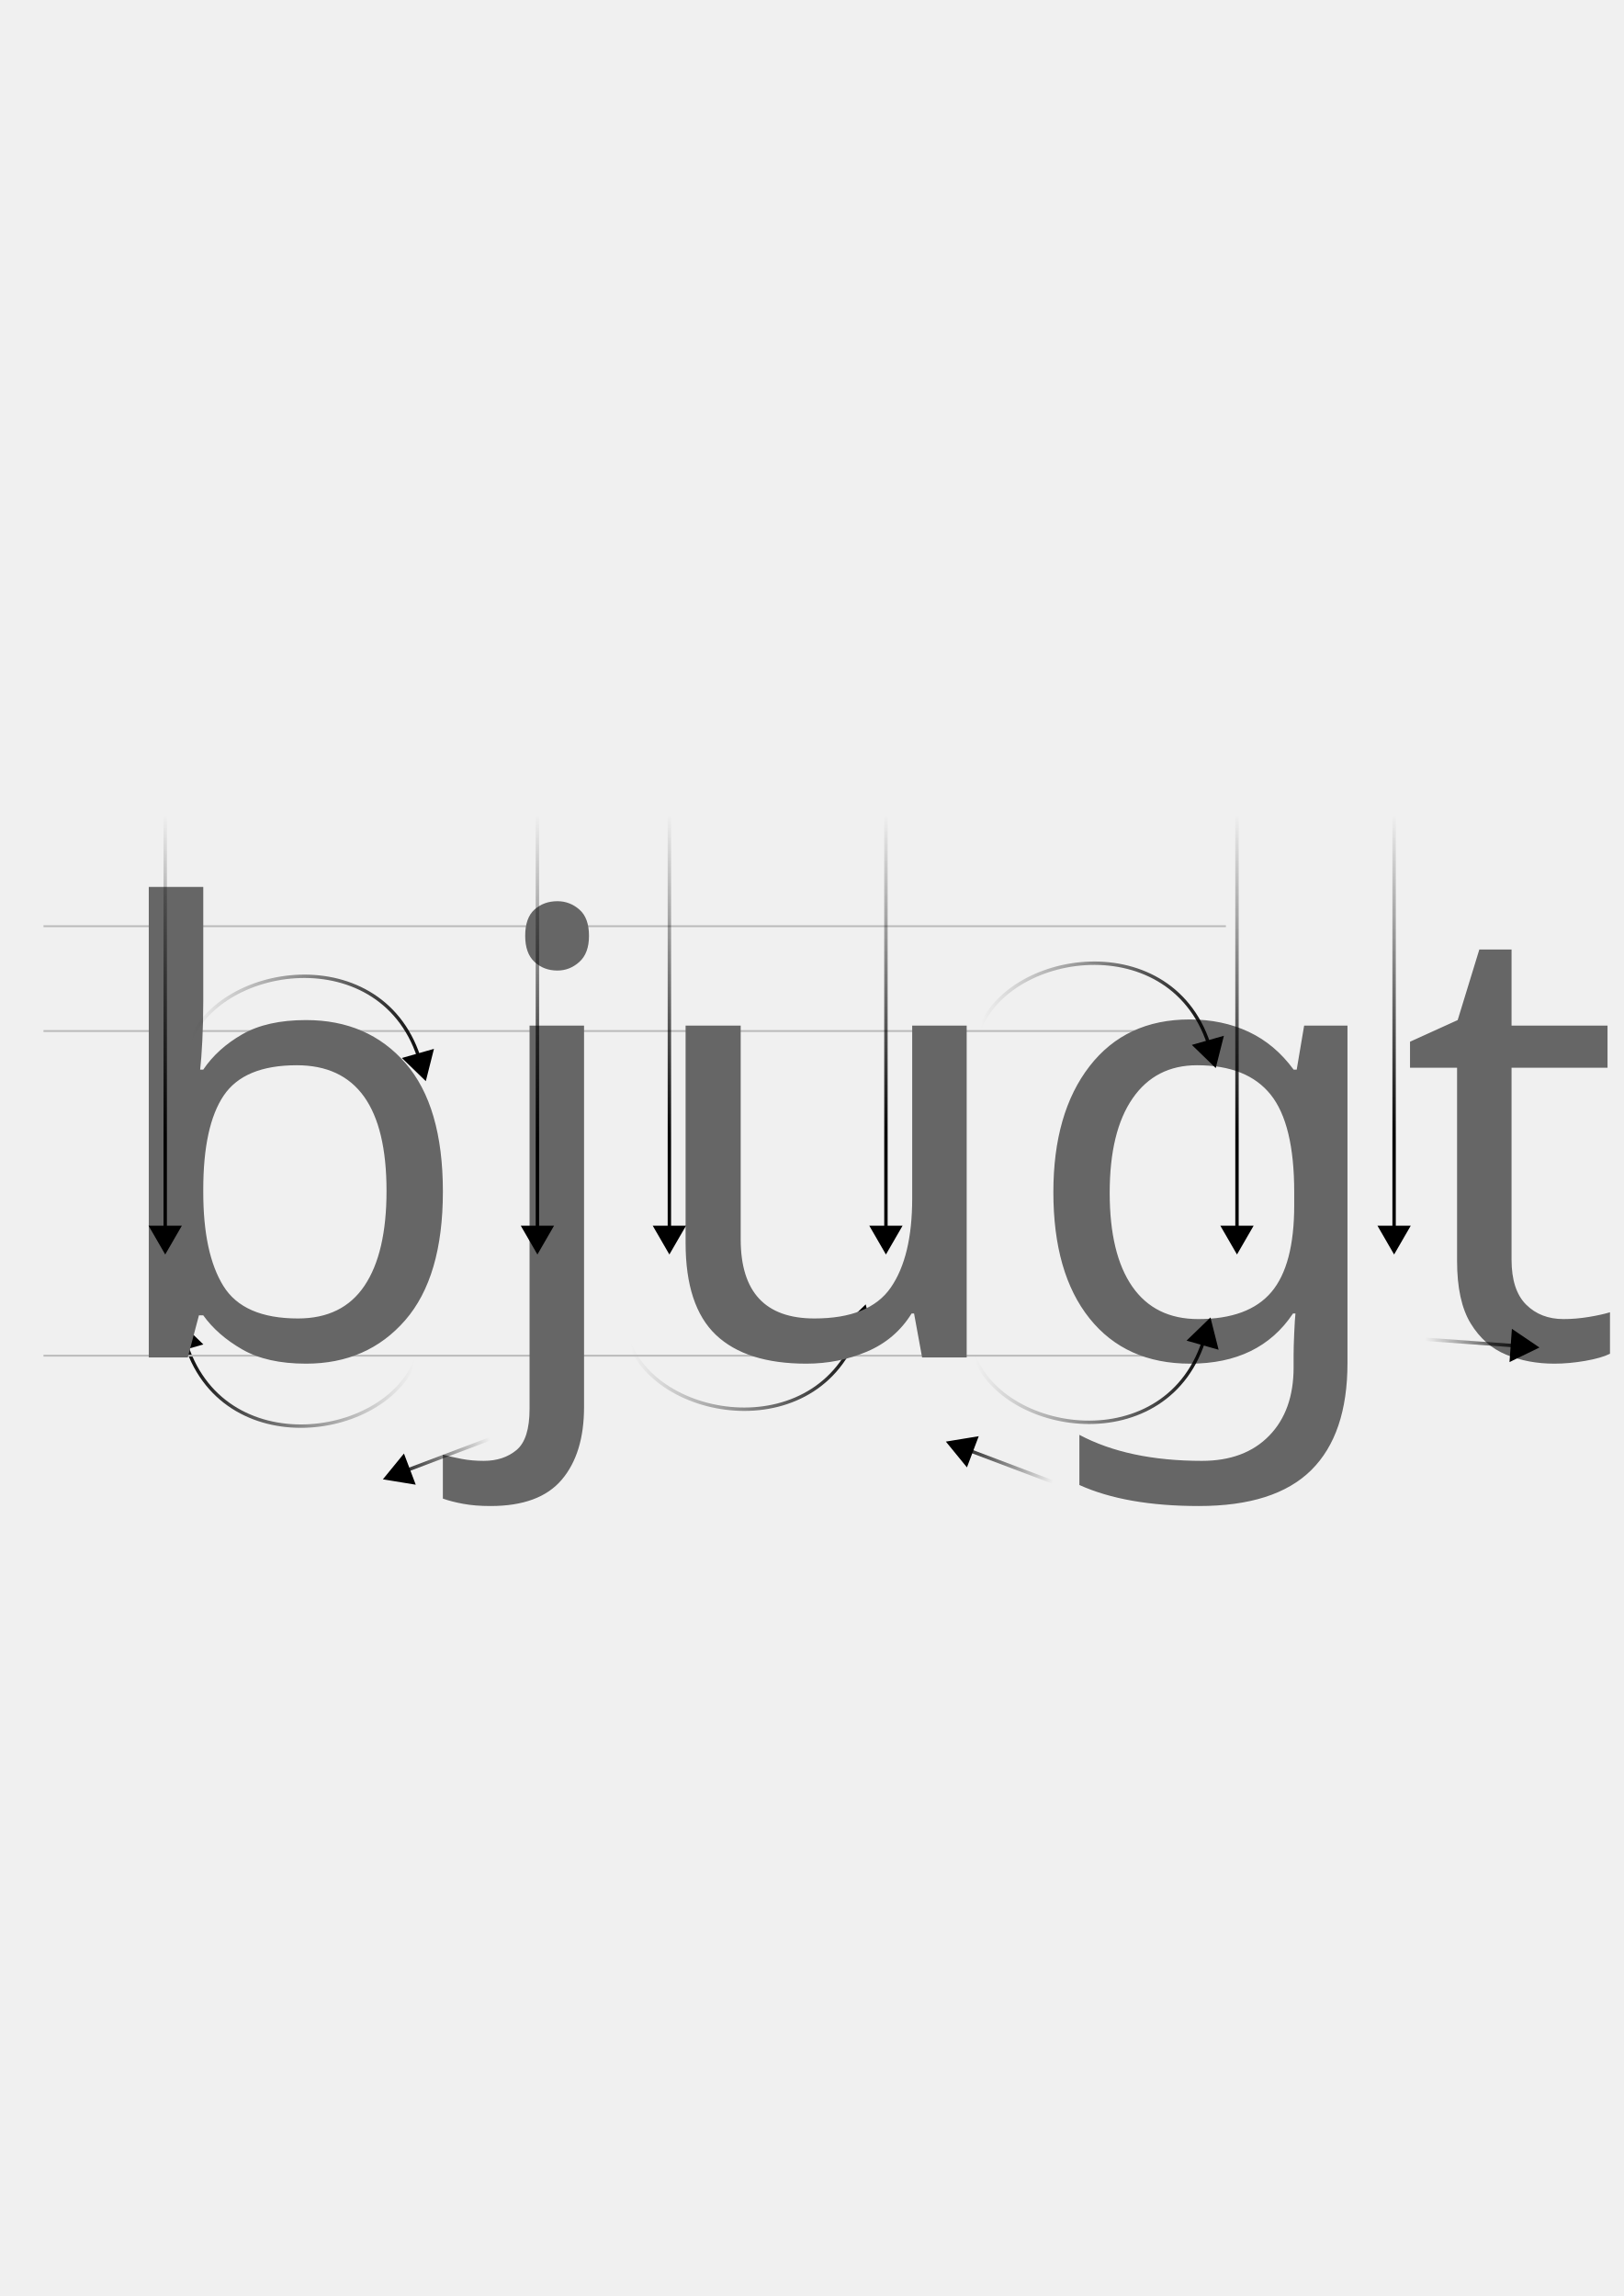
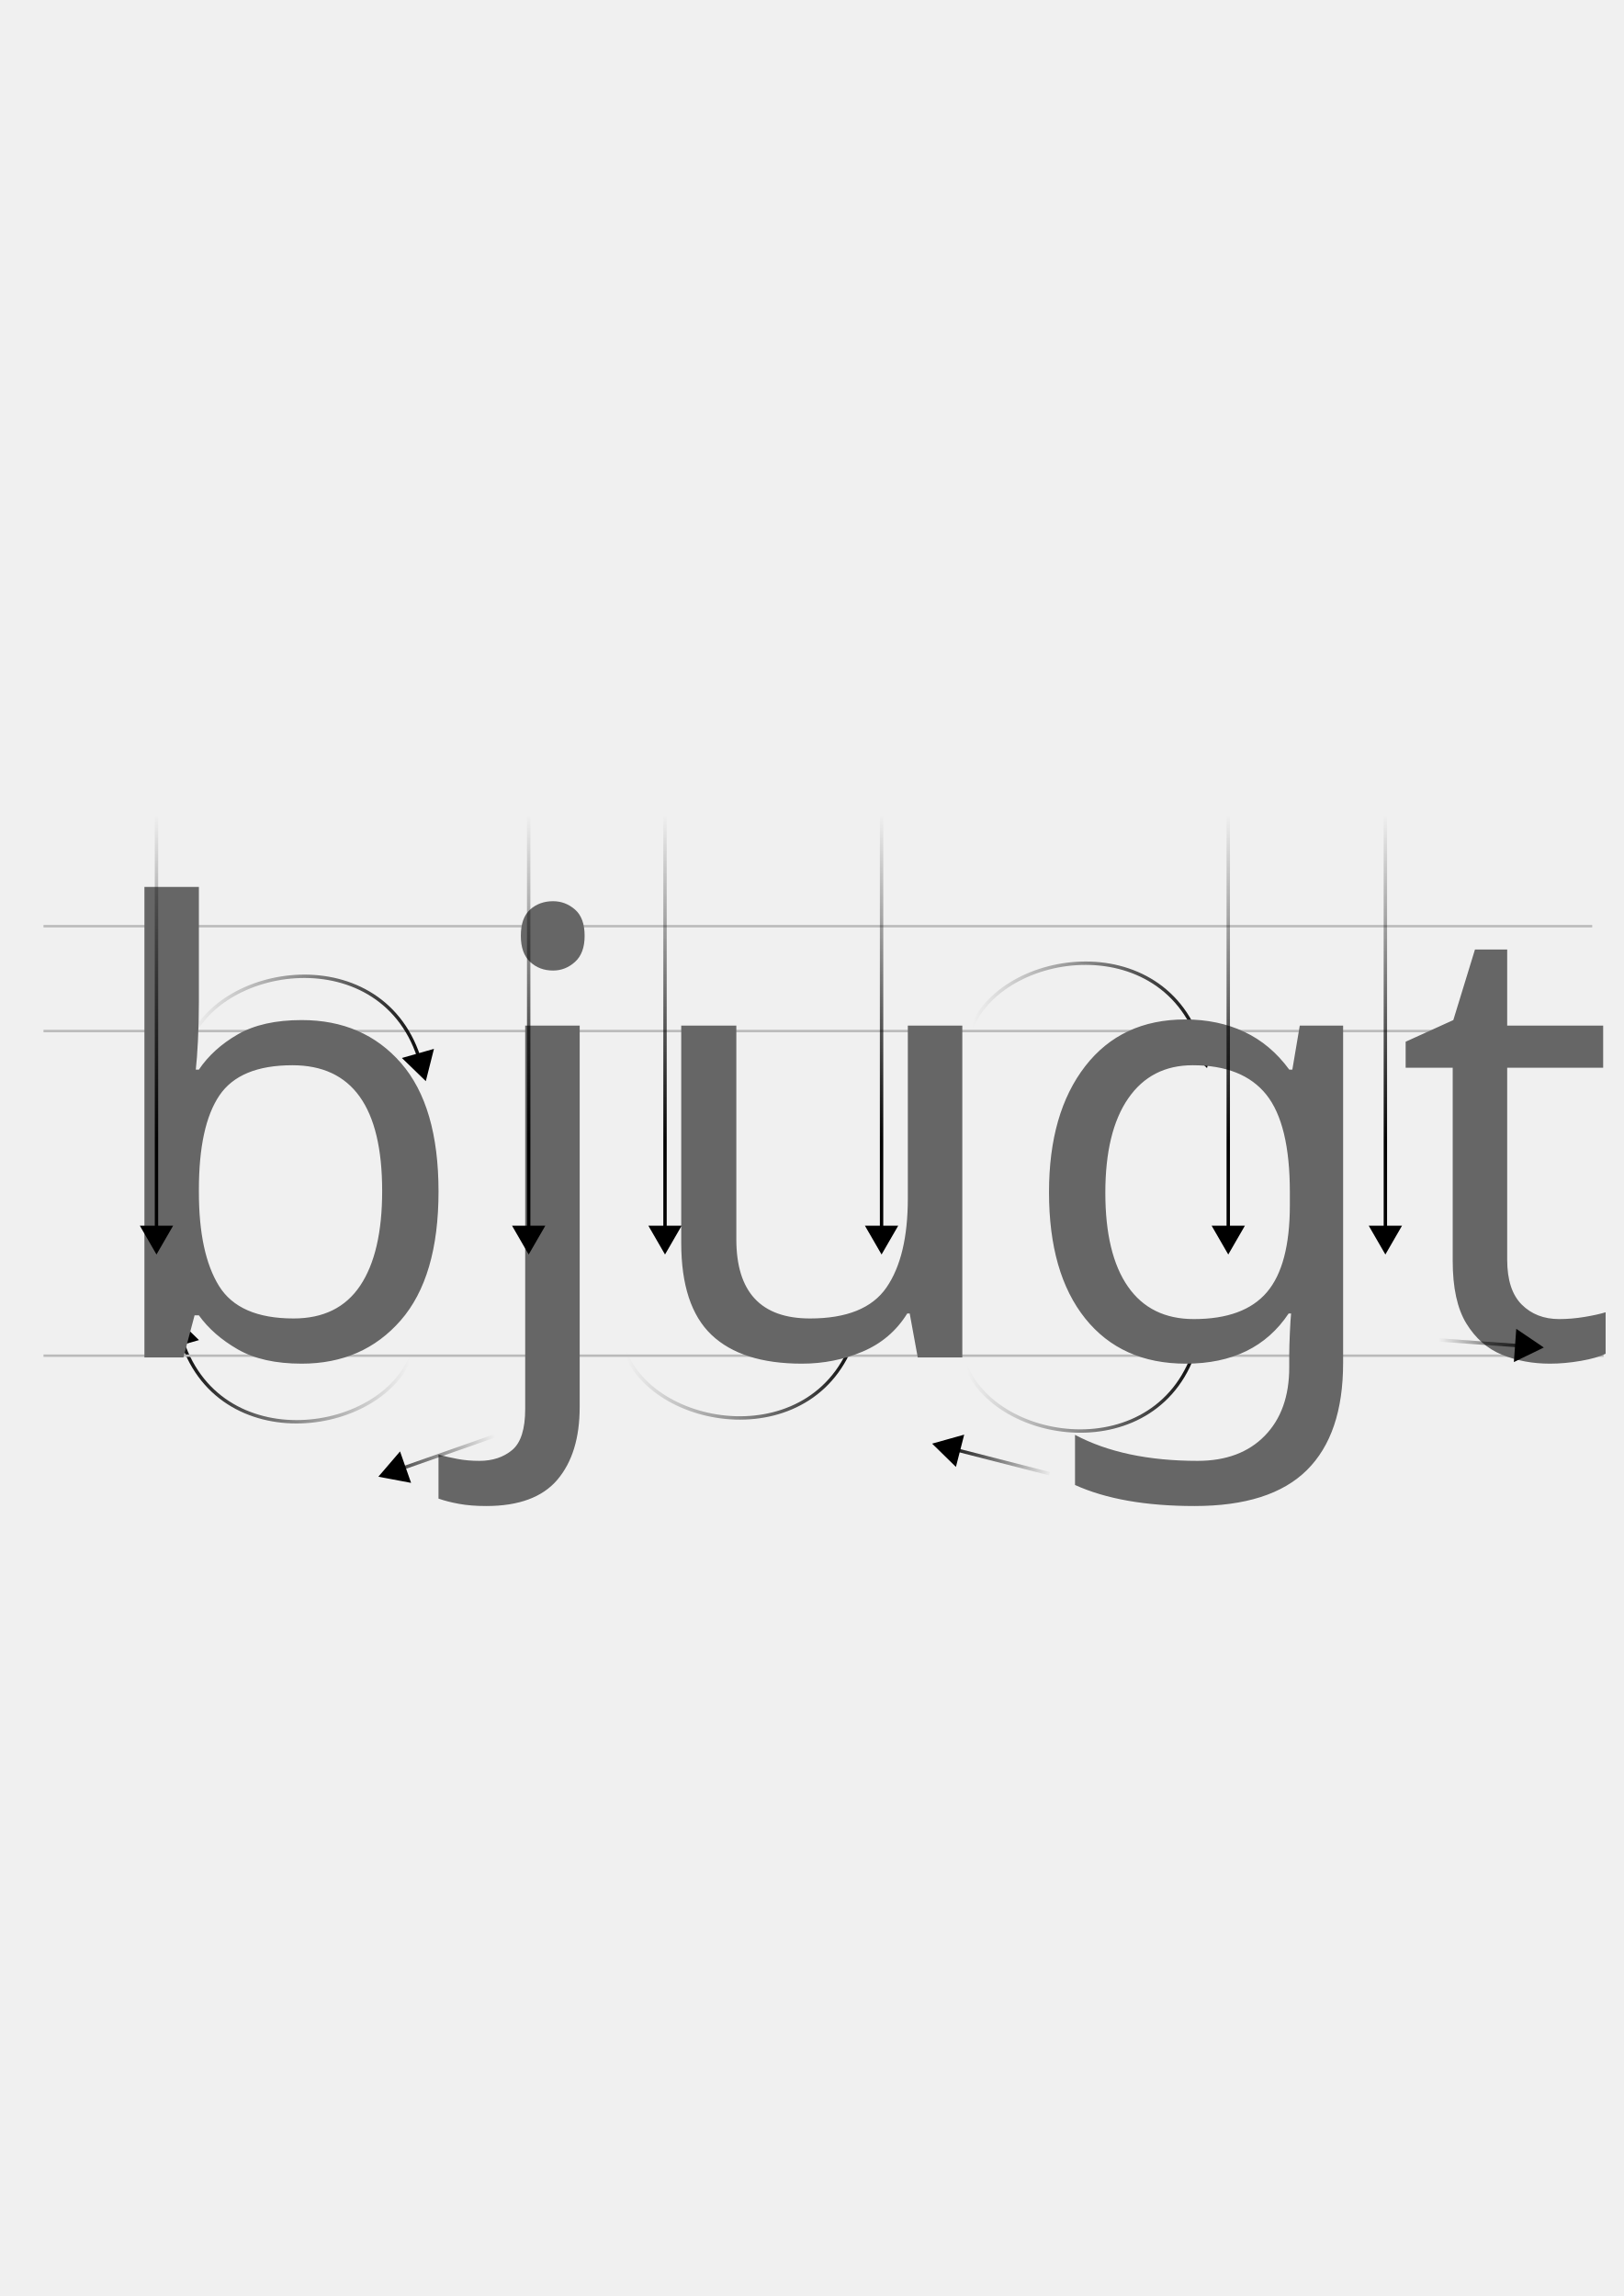
<svg xmlns="http://www.w3.org/2000/svg" xmlns:xlink="http://www.w3.org/1999/xlink" width="744.094" height="1052.362" id="svg2" version="1.1">
  <defs id="defs4">
    <linearGradient id="linearGradient7382">
      <stop style="stop-color:#000000;stop-opacity:1;" offset="0" id="stop7384" />
      <stop style="stop-color:#000000;stop-opacity:0;" offset="1" id="stop7386" />
    </linearGradient>
    <linearGradient id="linearGradient7374">
      <stop style="stop-color:#000000;stop-opacity:1;" offset="0" id="stop7376" />
      <stop style="stop-color:#000000;stop-opacity:0;" offset="1" id="stop7378" />
    </linearGradient>
    <linearGradient id="linearGradient7366">
      <stop style="stop-color:#000000;stop-opacity:1;" offset="0" id="stop7368" />
      <stop style="stop-color:#000000;stop-opacity:0;" offset="1" id="stop7370" />
    </linearGradient>
    <linearGradient id="linearGradient7358">
      <stop style="stop-color:#000000;stop-opacity:0;" offset="0" id="stop7360" />
      <stop style="stop-color:#000000;stop-opacity:1;" offset="1" id="stop7362" />
    </linearGradient>
    <marker orient="auto" refY="0.0" refX="0.0" id="TriangleOutL" style="overflow:visible">
      <path id="path4338" d="M 5.77,0.0 L -2.88,5.0 L -2.88,-5.0 L 5.77,0.0 z " style="fill-rule:evenodd;stroke:#000000;stroke-width:1.0pt" transform="scale(0.8)" />
    </marker>
    <marker orient="auto" refY="0.0" refX="0.0" id="EmptyTriangleOutL" style="overflow:visible">
      <path id="path4356" d="M 5.77,0.0 L -2.88,5.0 L -2.88,-5.0 L 5.77,0.0 z " style="fill-rule:evenodd;fill:#FFFFFF;stroke:#000000;stroke-width:1.0pt" transform="scale(0.8) translate(-6,0)" />
    </marker>
    <linearGradient id="linearGradient5281">
      <stop style="stop-color:#36add6;stop-opacity:1;" offset="0" id="stop5283" />
      <stop style="stop-color:#4d4d4d;stop-opacity:0;" offset="1" id="stop5285" />
    </linearGradient>
    <linearGradient id="linearGradient5231">
      <stop style="stop-color:#5db6e8;stop-opacity:1;" offset="0" id="stop5233" />
      <stop style="stop-color:#4d4d4d;stop-opacity:0;" offset="1" id="stop5235" />
    </linearGradient>
    <marker orient="auto" refY="0.0" refX="0.0" id="TriangleOutM" style="overflow:visible">
      <path id="path4341" d="M 5.77,0.0 L -2.88,5.0 L -2.88,-5.0 L 5.77,0.0 z " style="fill-rule:evenodd;stroke:#000000;stroke-width:1.0pt" transform="scale(0.4)" />
    </marker>
    <linearGradient id="linearGradient4818">
      <stop style="stop-color:#000000;stop-opacity:0;" offset="0" id="stop4820" />
      <stop style="stop-color:#ffffff;stop-opacity:1;" offset="1" id="stop4822" />
    </linearGradient>
    <marker orient="auto" refY="0.0" refX="0.0" id="Arrow2Lend" style="overflow:visible;">
      <path id="path4217" style="fill-rule:evenodd;stroke-width:0.625;stroke-linejoin:round;" d="M 8.719,4.034 L -2.207,0.016 L 8.719,-4.002 C 6.973,-1.63 6.983,1.616 8.719,4.034 z " transform="scale(1.1) rotate(180) translate(1,0)" />
    </marker>
    <linearGradient id="linearGradient3892">
      <stop style="stop-color:#b47900;stop-opacity:1;" offset="0" id="stop3894" />
      <stop style="stop-color:#d40000;stop-opacity:0;" offset="1" id="stop3896" />
    </linearGradient>
    <linearGradient xlink:href="#linearGradient5231" id="linearGradient5237" x1="158.54" y1="516.152" x2="275.479" y2="516.152" gradientUnits="userSpaceOnUse" />
    <mask maskUnits="userSpaceOnUse" id="mask5339">
      <path style="opacity:0.6;fill:#808080;fill-opacity:1;fill-rule:nonzero;stroke:#f6b65a;stroke-width:0.5;stroke-linecap:square;stroke-linejoin:round;stroke-miterlimit:4;stroke-opacity:1;stroke-dasharray:none;stroke-dashoffset:0" id="path5341" d="m 325.457,561.223 a 22.926,22.926 0 1 1 -45.852,0 22.926,22.926 0 1 1 45.852,0 z" />
    </mask>
-     <linearGradient xlink:href="#linearGradient7382" id="linearGradient7388" x1="292" y1="608.433" x2="239.881" y2="566.433" gradientUnits="userSpaceOnUse" gradientTransform="matrix(-0.7537739,-0.1814776,-0.1814776,0.7537739,506.3397,272.2355)" />
-     <linearGradient xlink:href="#linearGradient7374" id="linearGradient7392" gradientUnits="userSpaceOnUse" gradientTransform="matrix(0.7753123,0,0,-0.7753123,520.3563,851.0034)" x1="60" y1="422.746" x2="60" y2="615.746" />
-     <linearGradient xlink:href="#linearGradient7366" id="linearGradient7400" gradientUnits="userSpaceOnUse" gradientTransform="matrix(-0.5287757,0.5670145,0.5670145,0.5287757,182.937,263.727)" x1="126.61" y1="496.706" x2="237.008" y2="407.394" />
+     <linearGradient xlink:href="#linearGradient7382" id="linearGradient7388" x1="315.779" y1="608.851" x2="239.881" y2="566.433" gradientUnits="userSpaceOnUse" gradientTransform="matrix(-0.7537739,-0.1814776,-0.1814776,0.7537739,510.3397,274.2355)" />
+     <linearGradient xlink:href="#linearGradient7374" id="linearGradient7392" gradientUnits="userSpaceOnUse" gradientTransform="matrix(0.7753123,0,0,-0.7753123,588.3563,851.0034)" x1="60" y1="422.746" x2="60" y2="615.746" />
+     <linearGradient xlink:href="#linearGradient7366" id="linearGradient7400" gradientUnits="userSpaceOnUse" gradientTransform="matrix(-0.5287757,0.5670145,0.5670145,0.5287757,180.937,267.727)" x1="126.61" y1="496.706" x2="237.008" y2="407.394" />
    <linearGradient xlink:href="#linearGradient7358" id="linearGradient7404" gradientUnits="userSpaceOnUse" gradientTransform="matrix(-1,0,0,1,596.0379,93)" x1="154" y1="410.169" x2="378.038" y2="320.169" />
    <linearGradient xlink:href="#linearGradient7374" id="linearGradient7408" gradientUnits="userSpaceOnUse" gradientTransform="matrix(0,1,-1,0,884.7462,443.7462)" x1="60" y1="422.746" x2="60" y2="615.746" />
-     <linearGradient xlink:href="#linearGradient7374" id="linearGradient3041" gradientUnits="userSpaceOnUse" gradientTransform="matrix(0.7753123,0,0,-0.7753123,359.477,851.0034)" x1="60" y1="422.746" x2="60" y2="615.746" />
-     <linearGradient xlink:href="#linearGradient7374" id="linearGradient3045" gradientUnits="userSpaceOnUse" gradientTransform="matrix(0.7753123,0,0,-0.7753123,260.237,851.0034)" x1="60" y1="422.746" x2="60" y2="615.746" />
-     <linearGradient xlink:href="#linearGradient7374" id="linearGradient3049" gradientUnits="userSpaceOnUse" gradientTransform="matrix(0.7753123,0,0,-0.7753123,199.7626,851.0034)" x1="60" y1="422.746" x2="60" y2="615.746" />
-     <linearGradient xlink:href="#linearGradient7374" id="linearGradient3053" gradientUnits="userSpaceOnUse" gradientTransform="matrix(0.7753123,0,0,-0.7753123,29.19392,851.0034)" x1="60" y1="422.746" x2="60" y2="615.746" />
-     <linearGradient xlink:href="#linearGradient7382" id="linearGradient3057" gradientUnits="userSpaceOnUse" gradientTransform="matrix(0.6079609,0.4811369,0.4811369,-0.6079609,234.8255,847.0448)" x1="292" y1="608.433" x2="239.881" y2="566.433" />
-     <linearGradient xlink:href="#linearGradient7366" id="linearGradient3061" gradientUnits="userSpaceOnUse" gradientTransform="matrix(0.5287757,0.5670145,-0.5670145,0.5287757,296.022,271.4801)" x1="126.61" y1="496.706" x2="237.008" y2="407.394" />
+     <linearGradient xlink:href="#linearGradient7374" id="linearGradient3041" gradientUnits="userSpaceOnUse" gradientTransform="matrix(0.7753123,0,0,-0.7753123,357.477,851.0034)" x1="60" y1="422.746" x2="60" y2="615.746" />
+     <linearGradient xlink:href="#linearGradient7374" id="linearGradient3045" gradientUnits="userSpaceOnUse" gradientTransform="matrix(0.7753123,0,0,-0.7753123,258.237,851.0034)" x1="60" y1="422.746" x2="60" y2="615.746" />
+     <linearGradient xlink:href="#linearGradient7374" id="linearGradient3049" gradientUnits="userSpaceOnUse" gradientTransform="matrix(0.7753123,0,0,-0.7753123,195.7626,851.0034)" x1="60" y1="422.746" x2="60" y2="615.746" />
+     <linearGradient xlink:href="#linearGradient7374" id="linearGradient3053" gradientUnits="userSpaceOnUse" gradientTransform="matrix(0.7753123,0,0,-0.7753123,25.19392,851.0034)" x1="60" y1="422.746" x2="60" y2="615.746" />
+     <linearGradient xlink:href="#linearGradient7382" id="linearGradient3057" gradientUnits="userSpaceOnUse" gradientTransform="matrix(0.6079609,0.4811369,0.4811369,-0.6079609,240.8255,843.0448)" x1="292" y1="608.433" x2="239.881" y2="566.433" />
+     <linearGradient xlink:href="#linearGradient7366" id="linearGradient3061" gradientUnits="userSpaceOnUse" gradientTransform="matrix(0.5287757,0.5670145,-0.5670145,0.5287757,294.022,269.4801)" x1="126.61" y1="496.706" x2="237.008" y2="407.394" />
    <linearGradient xlink:href="#linearGradient7366" id="linearGradient3065" gradientUnits="userSpaceOnUse" gradientTransform="matrix(-0.5287757,-0.5670145,0.5670145,-0.5287757,-18.64415,829.6671)" x1="126.61" y1="496.706" x2="237.008" y2="407.394" />
-     <linearGradient xlink:href="#linearGradient7374" id="linearGradient3069" gradientUnits="userSpaceOnUse" gradientTransform="matrix(0.7753123,0,0,-0.7753123,592.3563,851.0034)" x1="60" y1="422.746" x2="60" y2="615.746" />
-     <linearGradient xlink:href="#linearGradient7366" id="linearGradient3073" gradientUnits="userSpaceOnUse" gradientTransform="matrix(-0.5287757,0.5670145,0.5670145,0.5287757,340.937,269.727)" x1="126.61" y1="496.706" x2="237.008" y2="407.394" />
-     <linearGradient xlink:href="#linearGradient7366" id="linearGradient3077" gradientUnits="userSpaceOnUse" gradientTransform="matrix(-0.5287757,-0.5670145,0.5670145,-0.5287757,343.3559,823.6671)" x1="126.61" y1="496.706" x2="237.008" y2="407.394" />
+     <linearGradient xlink:href="#linearGradient7374" id="linearGradient3069" gradientUnits="userSpaceOnUse" gradientTransform="matrix(0.7753123,0,0,-0.7753123,516.3563,851.0034)" x1="60" y1="422.746" x2="60" y2="615.746" />
+     <linearGradient xlink:href="#linearGradient7366" id="linearGradient3073" gradientUnits="userSpaceOnUse" gradientTransform="matrix(-0.5287757,0.5670145,0.5670145,0.5287757,336.937,273.727)" x1="126.61" y1="496.706" x2="237.008" y2="407.394" />
+     <linearGradient xlink:href="#linearGradient7366" id="linearGradient3077" gradientUnits="userSpaceOnUse" gradientTransform="matrix(-0.5287757,-0.5670145,0.5670145,-0.5287757,339.3559,823.6671)" x1="126.61" y1="496.706" x2="237.008" y2="407.394" />
    <linearGradient xlink:href="#linearGradient7366" id="linearGradient3081" gradientUnits="userSpaceOnUse" gradientTransform="matrix(0.7598264,0.1541848,-0.1541848,0.7598264,481.3526,301.3235)" x1="126.61" y1="496.706" x2="235.67" y2="381.344" />
-     <linearGradient xlink:href="#linearGradient7382" id="linearGradient3085" gradientUnits="userSpaceOnUse" gradientTransform="matrix(-0.7537739,0.1814776,-0.1814776,-0.7537739,764.3397,1066.556)" x1="292" y1="608.433" x2="239.881" y2="566.433" />
+     <linearGradient xlink:href="#linearGradient7382" id="linearGradient3085" gradientUnits="userSpaceOnUse" gradientTransform="matrix(-0.7537739,0.1814776,-0.1814776,-0.7537739,762.3397,1066.556)" x1="292" y1="608.433" x2="239.881" y2="566.433" />
  </defs>
  <g id="layer1">
-     <path style="fill:none;stroke:url(#linearGradient7400);stroke-width:1.551;stroke-linecap:butt;stroke-linejoin:miter;stroke-miterlimit:4;stroke-opacity:1;stroke-dasharray:none;marker-end:url(#TriangleOutL)" d="m 287.445,612.716 c 11.641,39.342 90.467,51.237 106.865,-6.39" id="path7398" />
-     <path id="path3059" d="M 191.514,620.469 C 179.873,659.811 101.047,671.706 84.649,614.079" style="fill:none;stroke:url(#linearGradient3061);stroke-width:1.551;stroke-linecap:butt;stroke-linejoin:miter;stroke-miterlimit:4;stroke-opacity:1;stroke-dasharray:none;marker-end:url(#TriangleOutL)" />
-     <use x="0" y="0" xlink:href="#path7412" id="use7414" transform="translate(0,148.7999)" width="744.094" height="1052.362" style="stroke-width:1;stroke-miterlimit:4;stroke-dasharray:none" />
-     <path id="path7412" d="m 19.93,472.57 541.864,0" style="fill:none;stroke:#bababa;stroke-width:0.837;stroke-linecap:butt;stroke-linejoin:miter;stroke-miterlimit:4;stroke-opacity:1;stroke-dasharray:none" />
-     <path style="fill:none;stroke:#bababa;stroke-width:0.837;stroke-linecap:butt;stroke-linejoin:miter;stroke-miterlimit:4;stroke-opacity:1;stroke-dasharray:none" d="m 19.93,424.52 541.864,0" id="path7410" />
-     <text xml:space="preserve" style="font-size:283.745px;font-style:normal;font-weight:normal;line-height:125%;letter-spacing:0px;word-spacing:0px;fill:#666666;fill-opacity:1;stroke:none;font-family:Sans" x="44.054" y="622.185" id="text6594">
-       <tspan id="tspan6596" x="44.054" y="622.185" style="font-style:normal;font-variant:normal;font-weight:normal;font-stretch:normal;fill:#666666;font-family:Silicon-Sans;-inkscape-font-specification:Silicon-Sans">bjugt</tspan>
+     <path id="path3071" d="m 441.445,622.716 c 11.641,39.342 90.467,51.237 106.865,-6.39" style="fill:none;stroke:url(#linearGradient3073);stroke-width:1.551;stroke-linecap:butt;stroke-linejoin:miter;stroke-miterlimit:4;stroke-opacity:1;stroke-dasharray:none;marker-end:url(#TriangleOutL)" />
+     <path id="path3075" d="m 443.864,474.678 c 11.641,-39.342 90.467,-51.237 106.865,6.39" style="fill:none;stroke:url(#linearGradient3077);stroke-width:1.551;stroke-linecap:butt;stroke-linejoin:miter;stroke-miterlimit:4;stroke-opacity:1;stroke-dasharray:none;marker-end:url(#TriangleOutL)" />
+     <path style="fill:none;stroke:url(#linearGradient7400);stroke-width:1.551;stroke-linecap:butt;stroke-linejoin:miter;stroke-miterlimit:4;stroke-opacity:1;stroke-dasharray:none;marker-end:url(#TriangleOutL)" d="m 285.445,616.716 c 11.641,39.342 90.467,51.237 106.865,-6.39" id="path7398" />
+     <path id="path3059" d="M 189.514,618.469 C 177.873,657.811 99.047,669.706 82.649,612.079" style="fill:none;stroke:url(#linearGradient3061);stroke-width:1.551;stroke-linecap:butt;stroke-linejoin:miter;stroke-miterlimit:4;stroke-opacity:1;stroke-dasharray:none;marker-end:url(#TriangleOutL)" />
+     <use x="0" y="0" xlink:href="#path7412" id="use7414" transform="matrix(1.005942,0,0,1.005942,-0.1184205,145.992)" width="744.094" height="1052.362" style="stroke-width:1;stroke-miterlimit:4;stroke-dasharray:none" />
+     <path id="path7412" d="m 19.93,472.57 710.734,0" style="fill:none;stroke:#bababa;stroke-width:1.098;stroke-linecap:butt;stroke-linejoin:miter;stroke-miterlimit:4;stroke-opacity:1;stroke-dasharray:none" />
+     <path style="fill:none;stroke:#bababa;stroke-width:1.097;stroke-linecap:butt;stroke-linejoin:miter;stroke-miterlimit:4;stroke-opacity:1;stroke-dasharray:none" d="m 19.93,424.52 709.735,0" id="path7410" />
+     <text xml:space="preserve" style="font-size:283.745px;font-style:normal;font-weight:normal;line-height:125%;letter-spacing:0px;word-spacing:0px;fill:#666666;fill-opacity:1;stroke:none;font-family:Sans" x="42.054" y="622.185" id="text6594">
+       <tspan id="tspan6596" x="42.054" y="622.185" style="font-style:normal;font-variant:normal;font-weight:normal;font-stretch:normal;fill:#666666;font-family:Oxygen-Sans;-inkscape-font-specification:Oxygen-Sans">bjugt</tspan>
    </text>
-     <path style="fill:none;stroke:url(#linearGradient7388);stroke-width:1.551;stroke-linecap:butt;stroke-linejoin:miter;stroke-miterlimit:4;stroke-opacity:1;stroke-dasharray:none;marker-end:url(#TriangleOutL)" d="m 224.941,659.331 -41.235,15.591" id="path6600" />
-     <path id="path7390" d="m 566.875,373.905 0,192.277" style="fill:none;stroke:url(#linearGradient7392);stroke-width:1.551;stroke-linecap:butt;stroke-linejoin:miter;stroke-miterlimit:4;stroke-opacity:1;stroke-dasharray:none;marker-start:none;marker-end:url(#TriangleOutL)" />
-     <path style="fill:none;stroke:url(#linearGradient3041);stroke-width:1.551;stroke-linecap:butt;stroke-linejoin:miter;stroke-miterlimit:4;stroke-opacity:1;stroke-dasharray:none;marker-start:none;marker-end:url(#TriangleOutL)" d="m 405.996,373.905 0,192.277" id="path3039" />
-     <path id="path3043" d="m 306.756,373.905 0,192.277" style="fill:none;stroke:url(#linearGradient3045);stroke-width:1.551;stroke-linecap:butt;stroke-linejoin:miter;stroke-miterlimit:4;stroke-opacity:1;stroke-dasharray:none;marker-start:none;marker-end:url(#TriangleOutL)" />
-     <path style="fill:none;stroke:url(#linearGradient3049);stroke-width:1.551;stroke-linecap:butt;stroke-linejoin:miter;stroke-miterlimit:4;stroke-opacity:1;stroke-dasharray:none;marker-start:none;marker-end:url(#TriangleOutL)" d="m 246.281,373.905 0,192.277" id="path3047" />
-     <path id="path3051" d="m 75.713,373.905 0,192.277" style="fill:none;stroke:url(#linearGradient3053);stroke-width:1.551;stroke-linecap:butt;stroke-linejoin:miter;stroke-miterlimit:4;stroke-opacity:1;stroke-dasharray:none;marker-start:none;marker-end:url(#TriangleOutL)" />
-     <path id="path3055" d="m 652.727,613.835 43.971,3.159" style="fill:none;stroke:url(#linearGradient3057);stroke-width:1.551;stroke-linecap:butt;stroke-linejoin:miter;stroke-miterlimit:4;stroke-opacity:1;stroke-dasharray:none;marker-end:url(#TriangleOutL)" />
+     <path style="fill:none;stroke:url(#linearGradient7388);stroke-width:1.551;stroke-linecap:butt;stroke-linejoin:miter;stroke-miterlimit:4;stroke-opacity:1;stroke-dasharray:none;marker-end:url(#TriangleOutL)" d="m 228.941,657.331 -47.235,16.591" id="path6600" />
+     <path id="path7390" d="m 634.875,373.905 0,192.277" style="fill:none;stroke:url(#linearGradient7392);stroke-width:1.551;stroke-linecap:butt;stroke-linejoin:miter;stroke-miterlimit:4;stroke-opacity:1;stroke-dasharray:none;marker-start:none;marker-end:url(#TriangleOutL)" />
+     <path style="fill:none;stroke:url(#linearGradient3041);stroke-width:1.551;stroke-linecap:butt;stroke-linejoin:miter;stroke-miterlimit:4;stroke-opacity:1;stroke-dasharray:none;marker-start:none;marker-end:url(#TriangleOutL)" d="m 403.996,373.905 0,192.277" id="path3039" />
+     <path id="path3043" d="m 304.756,373.905 0,192.277" style="fill:none;stroke:url(#linearGradient3045);stroke-width:1.551;stroke-linecap:butt;stroke-linejoin:miter;stroke-miterlimit:4;stroke-opacity:1;stroke-dasharray:none;marker-start:none;marker-end:url(#TriangleOutL)" />
+     <path style="fill:none;stroke:url(#linearGradient3049);stroke-width:1.551;stroke-linecap:butt;stroke-linejoin:miter;stroke-miterlimit:4;stroke-opacity:1;stroke-dasharray:none;marker-start:none;marker-end:url(#TriangleOutL)" d="m 242.281,373.905 0,192.277" id="path3047" />
+     <path id="path3051" d="m 71.713,373.905 0,192.277" style="fill:none;stroke:url(#linearGradient3053);stroke-width:1.551;stroke-linecap:butt;stroke-linejoin:miter;stroke-miterlimit:4;stroke-opacity:1;stroke-dasharray:none;marker-start:none;marker-end:url(#TriangleOutL)" />
+     <path id="path3055" d="m 654.727,613.835 43.971,3.159" style="fill:none;stroke:url(#linearGradient3057);stroke-width:1.551;stroke-linecap:butt;stroke-linejoin:miter;stroke-miterlimit:4;stroke-opacity:1;stroke-dasharray:none;marker-end:url(#TriangleOutL)" />
    <path style="fill:none;stroke:url(#linearGradient3065);stroke-width:1.551;stroke-linecap:butt;stroke-linejoin:miter;stroke-miterlimit:4;stroke-opacity:1;stroke-dasharray:none;marker-end:url(#TriangleOutL)" d="M 85.864,480.678 C 97.505,441.336 176.331,429.441 192.728,487.068" id="path3063" />
-     <path style="fill:none;stroke:url(#linearGradient3069);stroke-width:1.551;stroke-linecap:butt;stroke-linejoin:miter;stroke-miterlimit:4;stroke-opacity:1;stroke-dasharray:none;marker-start:none;marker-end:url(#TriangleOutL)" d="m 638.875,373.905 0,192.277" id="path3067" />
-     <path id="path3071" d="m 445.445,618.716 c 11.641,39.342 90.467,51.237 106.865,-6.39" style="fill:none;stroke:url(#linearGradient3073);stroke-width:1.551;stroke-linecap:butt;stroke-linejoin:miter;stroke-miterlimit:4;stroke-opacity:1;stroke-dasharray:none;marker-end:url(#TriangleOutL)" />
-     <path id="path3075" d="m 447.864,474.678 c 11.641,-39.342 90.467,-51.237 106.865,6.39" style="fill:none;stroke:url(#linearGradient3077);stroke-width:1.551;stroke-linecap:butt;stroke-linejoin:miter;stroke-miterlimit:4;stroke-opacity:1;stroke-dasharray:none;marker-end:url(#TriangleOutL)" />
-     <path id="path3083" d="M 482.941,679.46 441.706,663.869" style="fill:none;stroke:url(#linearGradient3085);stroke-width:1.551;stroke-linecap:butt;stroke-linejoin:miter;stroke-miterlimit:4;stroke-opacity:1;stroke-dasharray:none;marker-end:url(#TriangleOutL)" />
+     <path style="fill:none;stroke:url(#linearGradient3069);stroke-width:1.551;stroke-linecap:butt;stroke-linejoin:miter;stroke-miterlimit:4;stroke-opacity:1;stroke-dasharray:none;marker-start:none;marker-end:url(#TriangleOutL)" d="m 562.875,373.905 0,192.277" id="path3067" />
+     <path id="path3083" d="M 480.941,675.46 435.706,663.869" style="fill:none;stroke:url(#linearGradient3085);stroke-width:1.551;stroke-linecap:butt;stroke-linejoin:miter;stroke-miterlimit:4;stroke-opacity:1;stroke-dasharray:none;marker-end:url(#TriangleOutL)" />
  </g>
</svg>
